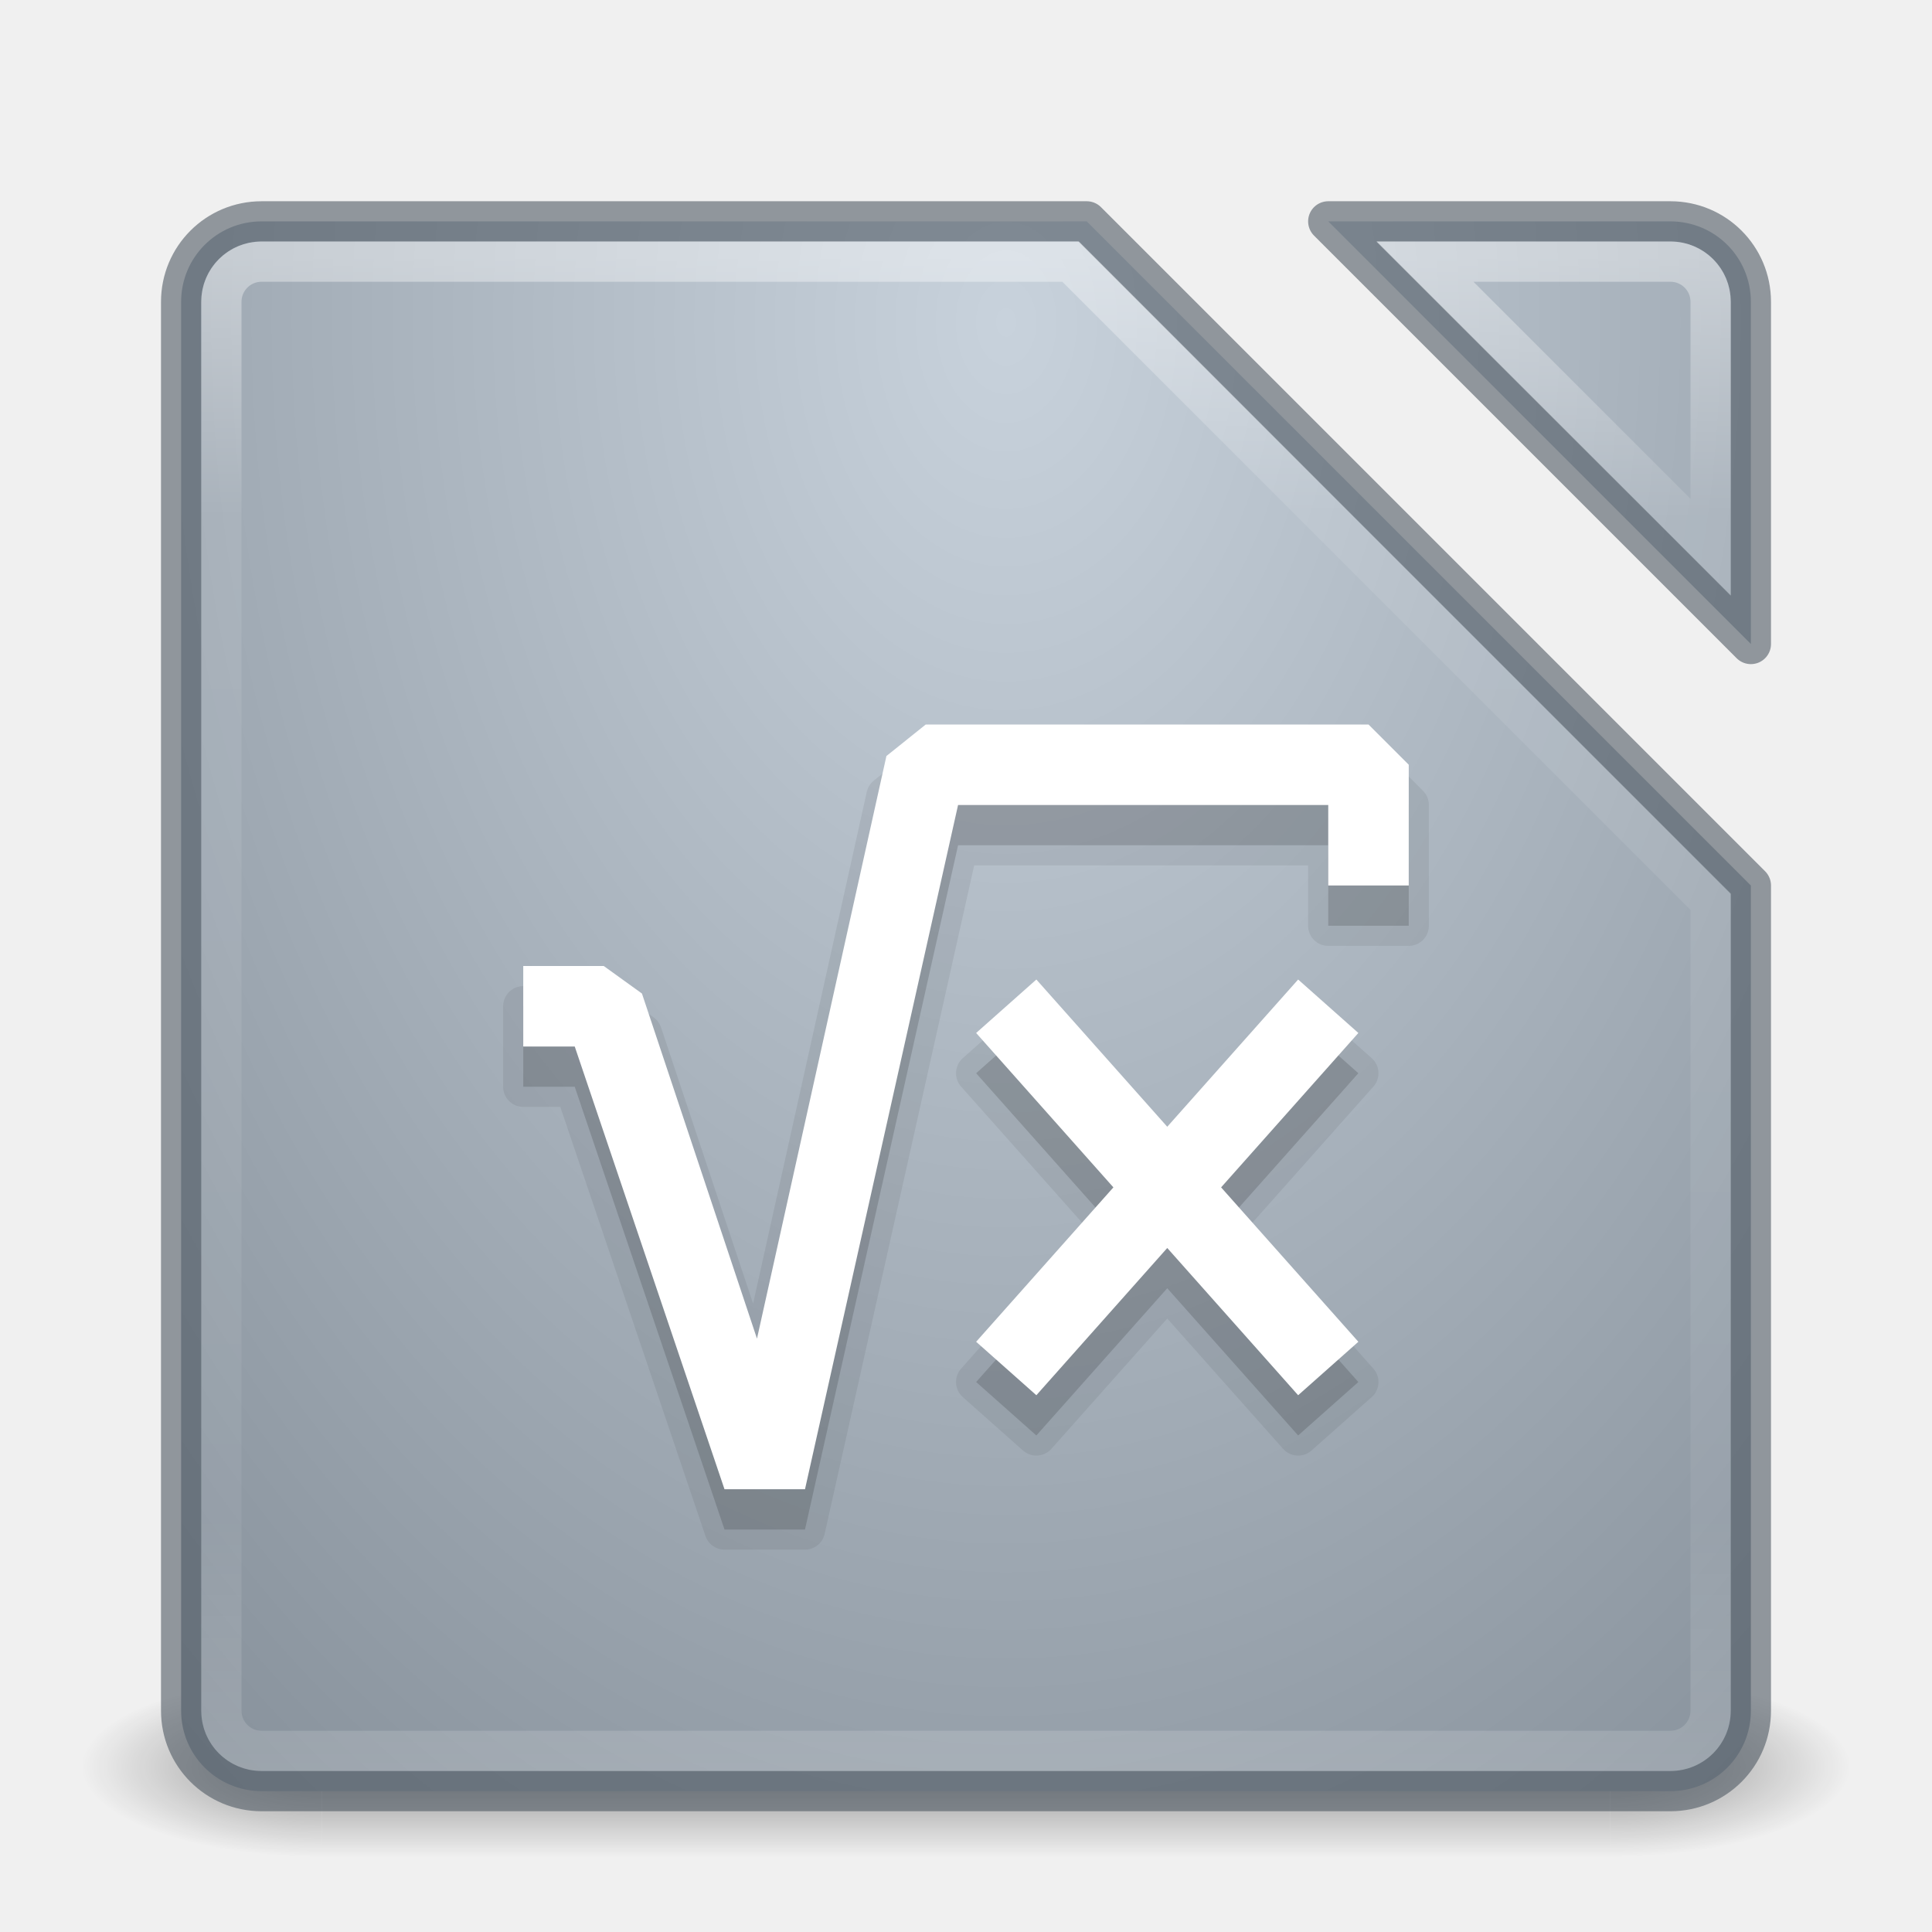
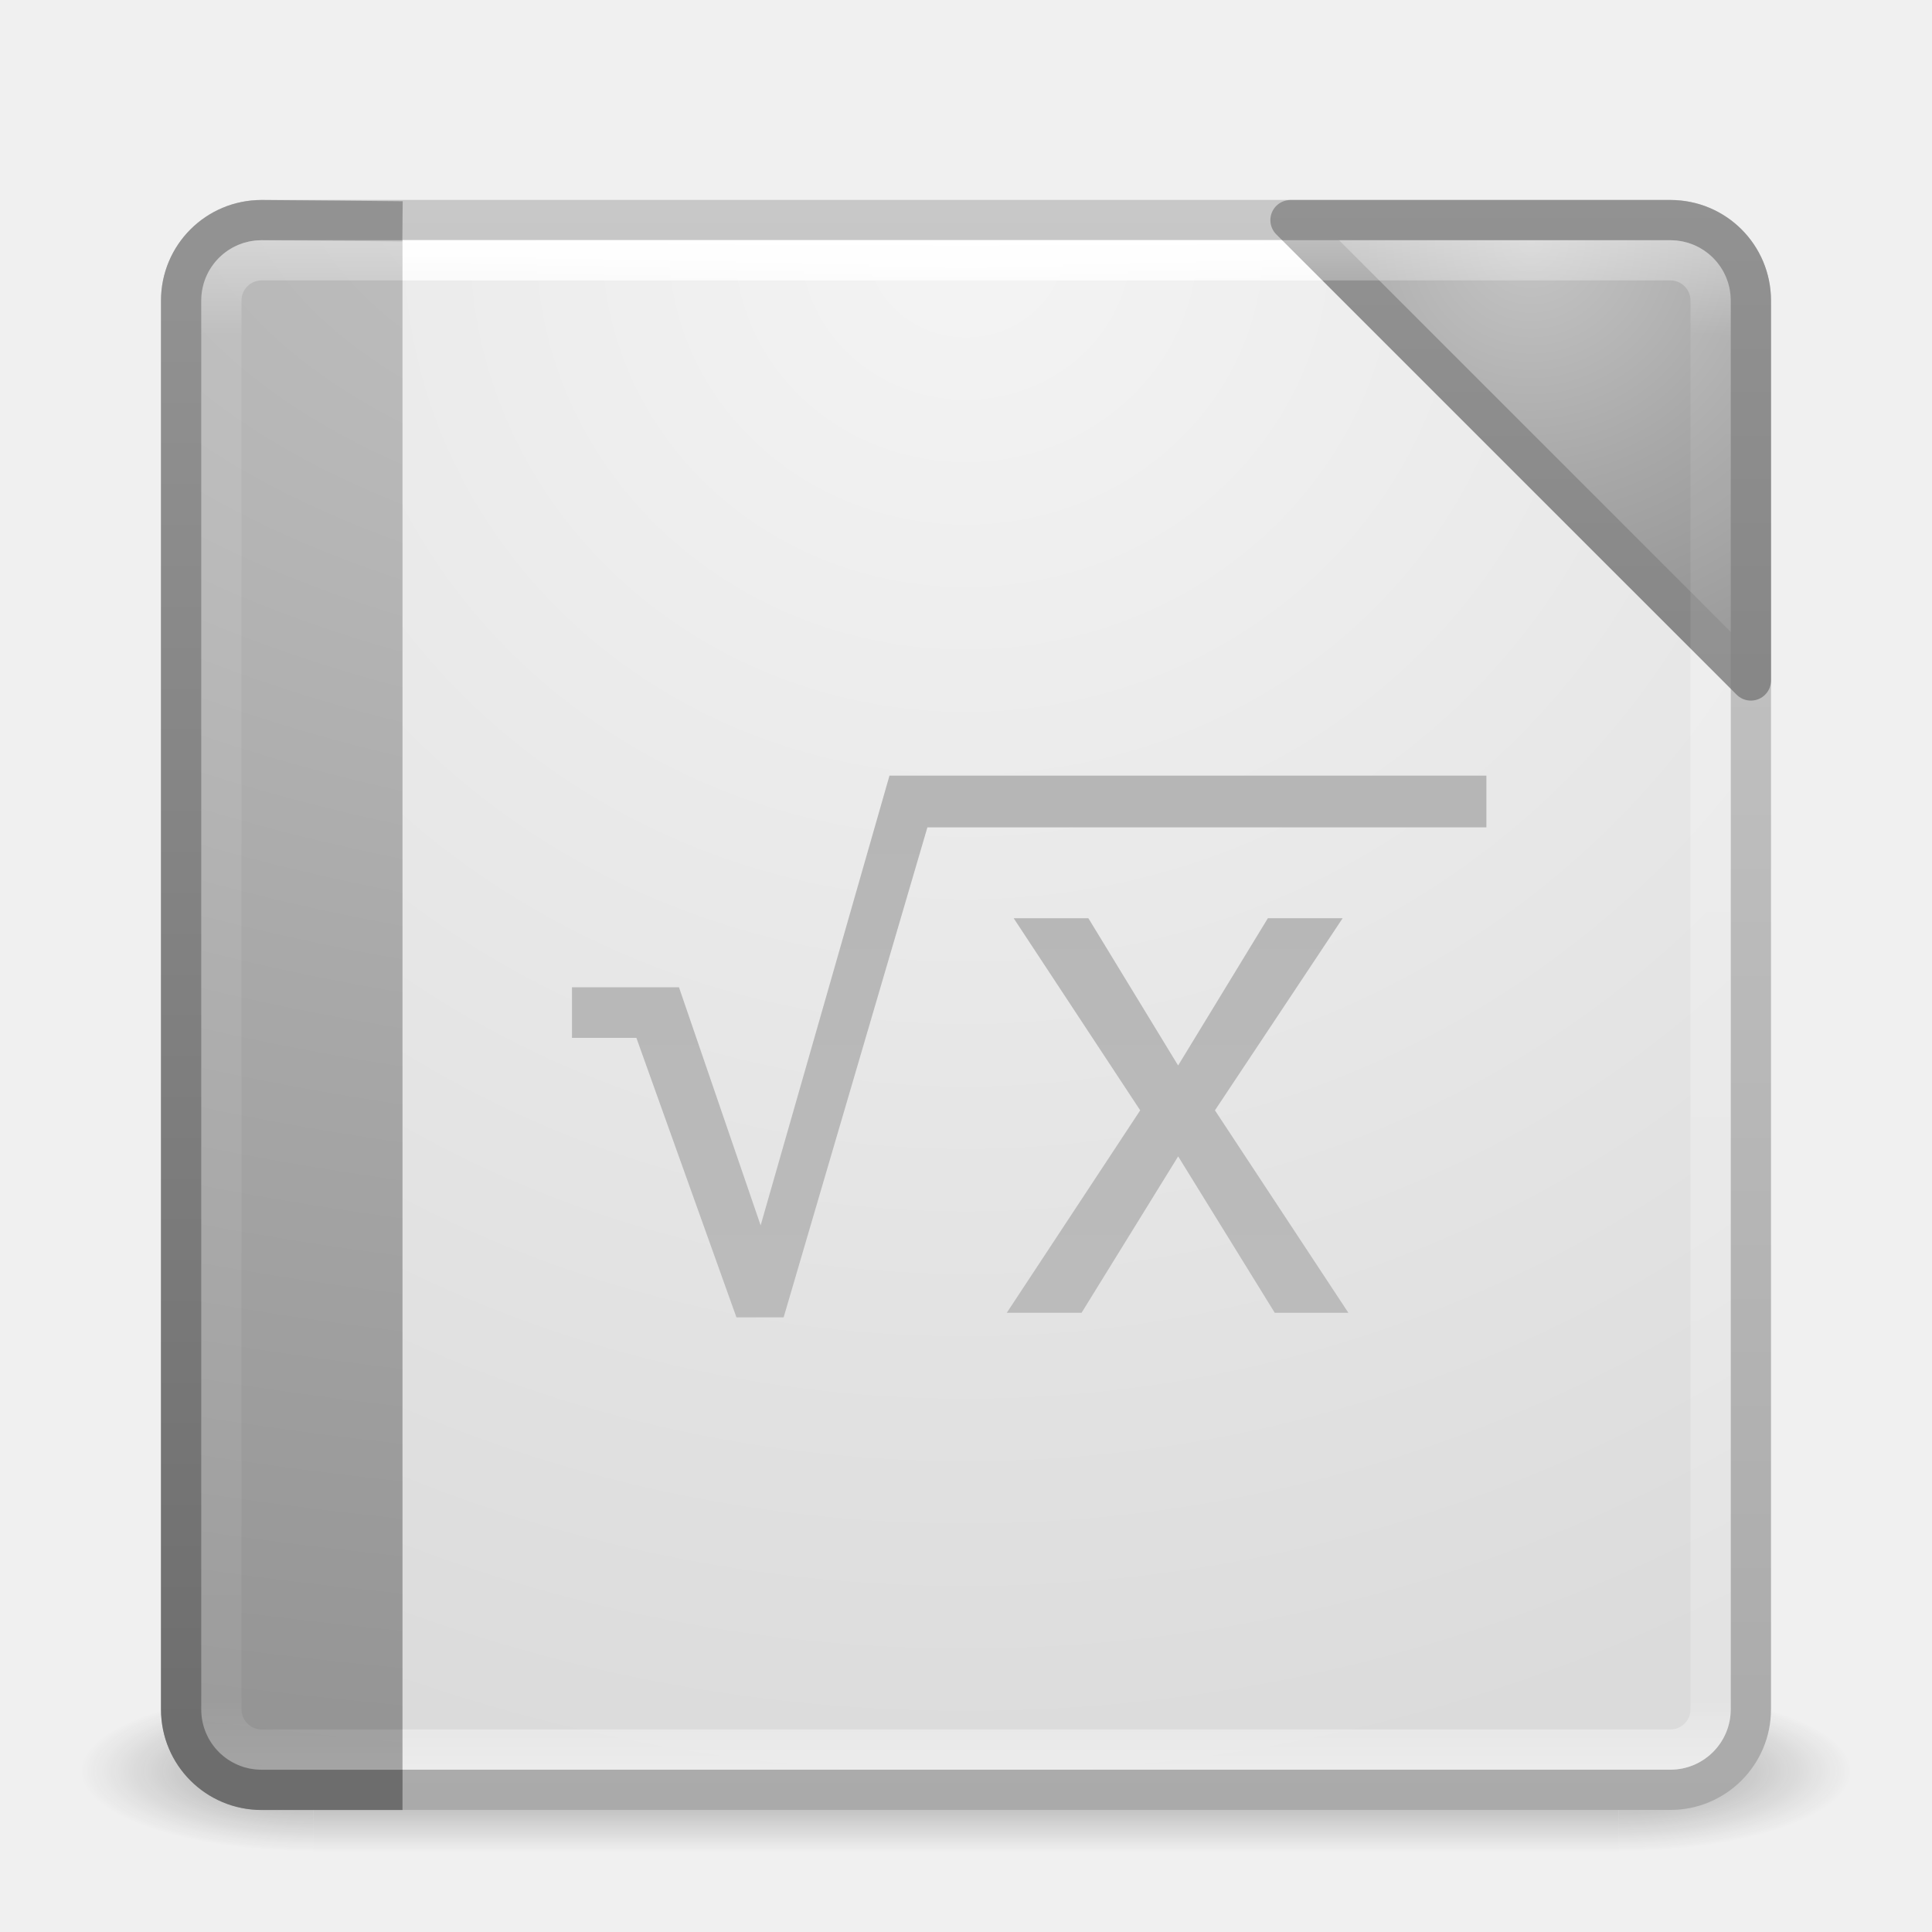
- <svg xmlns="http://www.w3.org/2000/svg" xmlns:xlink="http://www.w3.org/1999/xlink" width="48" height="48" id="svg4290" version="1.1" viewBox="0 0 48 48">
-   <defs id="defs4292">
-     <linearGradient id="linearGradient4886">
-       <stop style="stop-color:#000000;stop-opacity:1;" offset="0" id="stop4888" />
-       <stop style="stop-color:#000000;stop-opacity:0;" offset="1" id="stop4890" />
+ <svg xmlns="http://www.w3.org/2000/svg" xmlns:xlink="http://www.w3.org/1999/xlink" width="48px" height="48px" id="svg4369" version="1.1">
+   <defs id="defs4371">
+     <linearGradient y2="43" x2="24" y1="5" x1="24" gradientTransform="translate(2.4e-6,0.9674485)" gradientUnits="userSpaceOnUse" id="linearGradient3497" xlink:href="#linearGradient3924-4" />
+     <linearGradient id="linearGradient3924-4">
+       <stop id="stop3926-8" style="stop-color:#ffffff;stop-opacity:1" offset="0" />
+       <stop id="stop3928-6" style="stop-color:#ffffff;stop-opacity:0.235" offset="0.063" />
+       <stop id="stop3930-4" style="stop-color:#ffffff;stop-opacity:0.157" offset="0.951" />
+       <stop id="stop3932-4" style="stop-color:#ffffff;stop-opacity:0.392" offset="1" />
    </linearGradient>
-     <linearGradient id="linearGradient4876">
-       <stop style="stop-color:#000000;stop-opacity:0" offset="0" id="stop4878" />
-       <stop id="stop4884" offset="0.492" style="stop-color:#000000;stop-opacity:1" />
-       <stop style="stop-color:#000000;stop-opacity:0;" offset="1" id="stop4880" />
+     <radialGradient xlink:href="#linearGradient5344-867-2" id="radialGradient3351-4" gradientUnits="userSpaceOnUse" gradientTransform="matrix(-1.6167311e-7,4.352189,-8.092211,-1.30641e-7,102.5594,-28.43509)" cx="7.806" cy="9.957" fx="7.276" fy="9.957" r="12.672" />
+     <linearGradient id="linearGradient5344-867-2">
+       <stop offset="0" style="stop-color:#c5c5c5;stop-opacity:1;" id="stop5559-5" />
+       <stop offset="0.397" style="stop-color:#a8a8a8;stop-opacity:1;" id="stop5561-3" />
+       <stop offset="1" style="stop-color:#828282;stop-opacity:1;" id="stop5563-5" />
    </linearGradient>
-     <linearGradient id="linearGradient4858">
-       <stop style="stop-color:#ffffff;stop-opacity:1;" offset="0" id="stop4860" />
-       <stop id="stop4866" offset="0.172" style="stop-color:#ffffff;stop-opacity:0.235" />
-       <stop style="stop-color:#ffffff;stop-opacity:0.157" offset="0.834" id="stop4868" />
-       <stop style="stop-color:#ffffff;stop-opacity:0.392" offset="1" id="stop4862" />
+     <linearGradient xlink:href="#linearGradient4288" id="linearGradient3353-8" gradientUnits="userSpaceOnUse" gradientTransform="matrix(1,0,0,0.6592363,-2.00485,11.16688)" x1="10.72" y1="49.805" x2="10.72" y2="-7.172" />
+     <linearGradient id="linearGradient4288">
+       <stop id="stop4290" style="stop-color:#6d6d6d;stop-opacity:1;" offset="0" />
+       <stop id="stop4292" style="stop-color:#929292;stop-opacity:1;" offset="1" />
    </linearGradient>
-     <linearGradient xlink:href="#linearGradient4876" id="linearGradient4882" x1="-18.286" y1="25.536" x2="-18.286" y2="29.964" gradientUnits="userSpaceOnUse" />
-     <radialGradient xlink:href="#linearGradient4886" id="radialGradient4892" cx="-31.143" cy="27.679" fx="-31.143" fy="27.679" r="3" gradientTransform="matrix(-1.994048,0,0,-0.75,-93.2432,48.47322)" gradientUnits="userSpaceOnUse" />
-     <radialGradient xlink:href="#linearGradient4886" id="radialGradient4896" gradientUnits="userSpaceOnUse" gradientTransform="matrix(-1.994048,0,0,-0.75,-62.95748,48.47322)" cx="-31.143" cy="27.679" fx="-31.143" fy="27.679" r="3" />
-     <linearGradient id="linearGradient3767">
-       <stop style="stop-color:#ffffff;stop-opacity:1;" offset="0" id="stop3769" />
-       <stop id="stop3777" offset="0.09" style="stop-color:#ffffff;stop-opacity:0.235;" />
-       <stop id="stop3775" offset="0.874" style="stop-color:#ffffff;stop-opacity:0.157;" />
-       <stop style="stop-color:#ffffff;stop-opacity:0.392;" offset="1" id="stop3771" />
+     <linearGradient xlink:href="#linearGradient3104-5-6" id="linearGradient3357" gradientUnits="userSpaceOnUse" gradientTransform="matrix(1.339418,0,0,-1.98263,-5.354333,103.8629)" x1="22.004" y1="63.218" x2="22.004" y2="25.647" />
+     <linearGradient id="linearGradient3104-5-6">
+       <stop offset="0" style="stop-color:#aaaaaa;stop-opacity:1" id="stop3106-9-1" />
+       <stop offset="1" style="stop-color:#c8c8c8;stop-opacity:1" id="stop3108-9" />
    </linearGradient>
-     <radialGradient xlink:href="#linearGradient4235-8" id="radialGradient4187" gradientUnits="userSpaceOnUse" gradientTransform="matrix(4.8111532e-8,2.564103,-1.794872,3.3678073e-8,47.21079,-47.49077)" cx="21.641" cy="12.375" fx="21.641" fy="12.375" r="19.5" />
-     <linearGradient xlink:href="#linearGradient4858" id="linearGradient4196" gradientUnits="userSpaceOnUse" x1="23.78" y1="6.385" x2="23.78" y2="43.945" />
-     <linearGradient id="linearGradient4235-8">
-       <stop offset="0" style="stop-color:#c8d2dc;stop-opacity:1" id="stop4237-6" />
-       <stop offset="1" style="stop-color:#828c96;stop-opacity:1" id="stop4243-5" />
+     <linearGradient x1="24" y1="5" x2="24" y2="43" id="linearGradient3084" xlink:href="#linearGradient3924" gradientUnits="userSpaceOnUse" gradientTransform="translate(2.4e-6,0.9674487)" />
+     <linearGradient id="linearGradient3924">
+       <stop id="stop3926" style="stop-color:#ffffff;stop-opacity:1" offset="0" />
+       <stop id="stop3928" style="stop-color:#ffffff;stop-opacity:0.235" offset="0.063" />
+       <stop id="stop3930" style="stop-color:#ffffff;stop-opacity:0.157" offset="0.951" />
+       <stop id="stop3932" style="stop-color:#ffffff;stop-opacity:0.392" offset="1" />
    </linearGradient>
+     <radialGradient cx="7.496" cy="8.45" r="20" fx="7.496" fy="8.45" id="radialGradient3093" xlink:href="#linearGradient3600" gradientUnits="userSpaceOnUse" gradientTransform="matrix(0,1.93928,-2.051527,-5.2784231e-8,41.33504,-8.486255)" />
+     <linearGradient id="linearGradient3600">
+       <stop id="stop3602" style="stop-color:#f4f4f4;stop-opacity:1" offset="0" />
+       <stop id="stop3604" style="stop-color:#dbdbdb;stop-opacity:1" offset="1" />
+     </linearGradient>
+     <linearGradient x1="24" y1="44" x2="24" y2="3.899" id="linearGradient3095" xlink:href="#linearGradient3104" gradientUnits="userSpaceOnUse" gradientTransform="translate(-6e-7,0.9674387)" />
+     <linearGradient id="linearGradient3104">
+       <stop id="stop3106" style="stop-color:#aaaaaa;stop-opacity:1" offset="0" />
+       <stop id="stop3108" style="stop-color:#c8c8c8;stop-opacity:1" offset="1" />
+     </linearGradient>
+     <linearGradient x1="20" y1="43" x2="20" y2="3" id="linearGradient3098" xlink:href="#linearGradient3104-5" gradientUnits="userSpaceOnUse" />
+     <linearGradient id="linearGradient3104-5">
+       <stop id="stop3106-9" style="stop-color:#aaaaaa;stop-opacity:1" offset="0" />
+       <stop id="stop3108-8" style="stop-color:#c8c8c8;stop-opacity:1" offset="1" />
+     </linearGradient>
+     <radialGradient cx="4.993" cy="43.5" r="2.5" fx="4.993" fy="43.5" id="radialGradient2873-966-168" xlink:href="#linearGradient3688-166-749" gradientUnits="userSpaceOnUse" gradientTransform="matrix(2.003784,0,0,1.4,27.98813,-17.4)" />
+     <linearGradient id="linearGradient3688-166-749">
+       <stop id="stop2883" style="stop-color:#181818;stop-opacity:1" offset="0" />
+       <stop id="stop2885" style="stop-color:#181818;stop-opacity:0" offset="1" />
+     </linearGradient>
+     <radialGradient cx="4.993" cy="43.5" r="2.5" fx="4.993" fy="43.5" id="radialGradient2875-742-326" xlink:href="#linearGradient3688-464-309" gradientUnits="userSpaceOnUse" gradientTransform="matrix(2.003784,0,0,1.4,-20.01187,-104.4)" />
+     <linearGradient id="linearGradient3688-464-309">
+       <stop id="stop2889" style="stop-color:#181818;stop-opacity:1" offset="0" />
+       <stop id="stop2891" style="stop-color:#181818;stop-opacity:0" offset="1" />
+     </linearGradient>
+     <linearGradient x1="25.058" y1="47.028" x2="25.058" y2="39.999" id="linearGradient2877-634-617" xlink:href="#linearGradient3702-501-757" gradientUnits="userSpaceOnUse" />
+     <linearGradient id="linearGradient3702-501-757">
+       <stop id="stop2895" style="stop-color:#181818;stop-opacity:0" offset="0" />
+       <stop id="stop2897" style="stop-color:#181818;stop-opacity:1" offset="0.5" />
+       <stop id="stop2899" style="stop-color:#181818;stop-opacity:0" offset="1" />
+     </linearGradient>
+     <radialGradient xlink:href="#linearGradient3600" id="radialGradient3819" gradientUnits="userSpaceOnUse" gradientTransform="matrix(1.371278,1.371278,-1.450649,1.450649,12.60239,-10.94562)" cx="7.496" cy="8.45" fx="7.496" fy="8.45" r="20" />
+     <linearGradient xlink:href="#linearGradient3104" id="linearGradient3821" gradientUnits="userSpaceOnUse" gradientTransform="matrix(0.7071068,-0.7071068,0.7071068,0.7071068,-9.941126,24.96744)" x1="24" y1="44" x2="24" y2="3.899" />
+     <radialGradient xlink:href="#linearGradient3600" id="radialGradient3825" gradientUnits="userSpaceOnUse" gradientTransform="matrix(0,1.93928,-2.051527,-5.2784231e-8,6.347398,-9.132042)" cx="7.496" cy="8.45" fx="7.496" fy="8.45" r="20" />
+     <linearGradient xlink:href="#linearGradient3104" id="linearGradient3827" gradientUnits="userSpaceOnUse" gradientTransform="translate(-34.98764,0.3216517)" x1="24" y1="44" x2="24" y2="3.899" />
+     <radialGradient xlink:href="#linearGradient3600" id="radialGradient3831" gradientUnits="userSpaceOnUse" gradientTransform="matrix(0,1.93928,-2.051527,-5.2784231e-8,7.054505,22.2837)" cx="7.496" cy="8.45" fx="7.496" fy="8.45" r="20" />
+     <linearGradient xlink:href="#linearGradient3104" id="linearGradient3833" gradientUnits="userSpaceOnUse" gradientTransform="translate(-34.28053,31.7374)" x1="24" y1="44" x2="24" y2="3.899" />
+     <radialGradient xlink:href="#linearGradient3600" id="radialGradient3836" gradientUnits="userSpaceOnUse" gradientTransform="matrix(0,1.93928,-2.051527,-5.2784231e-8,41.33504,-8.486255)" cx="7.496" cy="8.45" fx="7.496" fy="8.45" r="20" />
+     <linearGradient xlink:href="#linearGradient3104" id="linearGradient3838" gradientUnits="userSpaceOnUse" gradientTransform="translate(-6e-7,0.9674387)" x1="24" y1="44" x2="24" y2="3.899" />
+     <linearGradient xlink:href="#linearGradient4288" id="linearGradient3841" gradientUnits="userSpaceOnUse" gradientTransform="translate(-6e-7,0.9674387)" x1="24" y1="44" x2="24" y2="3.899" />
+     <radialGradient xlink:href="#linearGradient5344-867-2" id="radialGradient3843" gradientUnits="userSpaceOnUse" gradientTransform="matrix(0,0.7405211,-0.755623,0,39.25097,0.499265)" cx="7.496" cy="1.608" fx="7.496" fy="1.608" r="20" />
+     <linearGradient xlink:href="#linearGradient3104-5-6-9" id="linearGradient3839" x1="27.128" y1="-8.002" x2="27.128" y2="63.058" gradientUnits="userSpaceOnUse" />
+     <linearGradient id="linearGradient3104-5-6-9">
+       <stop offset="0" style="stop-color:#aaaaaa;stop-opacity:1" id="stop3106-9-1-2" />
+       <stop offset="1" style="stop-color:#c8c8c8;stop-opacity:1" id="stop3108-9-3" />
+     </linearGradient>
+     <linearGradient gradientTransform="translate(-0.4754464,-0.3951061)" y2="63.058" x2="27.128" y1="-8.002" x1="27.128" gradientUnits="userSpaceOnUse" id="linearGradient3928" xlink:href="#linearGradient3104-5-6-9" />
  </defs>
  <g id="layer1">
-     <g id="g4898" transform="translate(39.14286,16.17857)" style="opacity:0.4">
-       <rect y="25.571" x="-31.143" height="4.5" width="32" id="rect4870" style="opacity:1;fill:url(#linearGradient4882);fill-opacity:1;stroke:none;stroke-width:3;stroke-linejoin:round;stroke-miterlimit:4;stroke-dasharray:none;stroke-opacity:1" />
-       <rect style="opacity:1;fill:url(#radialGradient4892);fill-opacity:1;stroke:none;stroke-width:3;stroke-linejoin:round;stroke-miterlimit:4;stroke-dasharray:none;stroke-opacity:1" id="rect4874" width="6" height="4.5" x="-37.143" y="25.571" />
-       <rect transform="scale(-1,1)" y="25.571" x="-6.857" height="4.5" width="6" id="rect4894" style="opacity:1;fill:url(#radialGradient4896);fill-opacity:1;stroke:none;stroke-width:3;stroke-linejoin:round;stroke-miterlimit:4;stroke-dasharray:none;stroke-opacity:1" />
+     <g id="g3071">
+       <g id="g3845">
+         <g transform="matrix(1.1,0,0,0.4444449,-2.400002,25.11107)" id="g2036" style="display:inline">
+           <g transform="matrix(1.052632,0,0,1.285713,-1.263158,-13.42854)" id="g3712" style="opacity:0.4">
+             <rect width="5" height="7" x="38" y="40" id="rect2801" style="fill:url(#radialGradient2873-966-168);fill-opacity:1;stroke:none" />
+             <rect width="5" height="7" x="-10" y="-47" transform="scale(-1,-1)" id="rect3696" style="fill:url(#radialGradient2875-742-326);fill-opacity:1;stroke:none" />
+             <rect width="28" height="7" x="10" y="40" id="rect3700" style="fill:url(#linearGradient2877-634-617);fill-opacity:1;stroke:none" />
+           </g>
+         </g>
+         <path d="m 22.969,8.187 a 2.936,2.936 0 0 0 -1.406,0.406 L 10.531,14.969 A 2.936,2.936 0 0 0 9.125,17 2.936,2.936 0 0 0 9.094,17 2.936,2.936 0 0 0 8.125,19.188 L 8.062,31.906 a 2.936,2.936 0 0 0 1,2.188 2.936,2.936 0 0 0 0,0.031 2.936,2.936 0 0 0 1.438,2.094 l 11,6.312 a 2.936,2.936 0 0 0 2.406,0.219 2.936,2.936 0 0 0 0.031,0 2.936,2.936 0 0 0 2.5,-0.188 l 11,-6.344 a 2.936,2.936 0 0 0 1.406,-2 2.936,2.936 0 0 0 1.094,-2.25 l 0,-12.719 a 2.936,2.936 0 0 0 -1,-2.188 A 2.936,2.936 0 0 0 37.5,14.969 L 26.469,8.625 a 2.936,2.936 0 0 0 -2.406,-0.25 2.936,2.936 0 0 0 -1.094,-0.188 z" id="path4564-0" style="opacity:0.05;color:#000000;fill:url(#linearGradient3098);fill-opacity:1;fill-rule:nonzero;stroke:none;stroke-width:1;marker:none;visibility:visible;display:inline;overflow:visible;enable-background:accumulate" />
+         <rect width="39" height="39" rx="2" ry="2" x="4.5" y="5.467" id="rect5505-21" style="color:#000000;fill:url(#radialGradient3093);fill-opacity:1;fill-rule:nonzero;stroke:url(#linearGradient3095);stroke-width:1;stroke-linecap:round;stroke-linejoin:round;stroke-miterlimit:4;stroke-opacity:1;stroke-dasharray:none;stroke-dashoffset:0;marker:none;visibility:visible;display:inline;overflow:visible;enable-background:accumulate" />
+         <rect width="37" height="37" rx="1" ry="1" x="5.5" y="6.467" id="rect6741-2" style="fill:none;stroke:url(#linearGradient3084);stroke-width:1;stroke-linecap:round;stroke-linejoin:round;stroke-miterlimit:4;stroke-opacity:1;stroke-dasharray:none;stroke-dashoffset:0" />
+         <path style="color:#000000;fill:url(#radialGradient3351-4);fill-opacity:1;fill-rule:nonzero;stroke:url(#linearGradient3353-8);stroke-width:1;stroke-linecap:butt;stroke-linejoin:round;stroke-miterlimit:4;stroke-opacity:1;stroke-dasharray:none;stroke-dashoffset:0;marker:none;visibility:visible;display:inline;overflow:visible;enable-background:accumulate" d="m 10,5.5 c 0,0 -3.1,-0.031 -3.5,-0.031 -1.108,0 -2,0.892 -2,2 l 0,35 c 0,1.108 0.892,2 2,2 l 3.5,0" id="rect5505-21-0" />
+         <path style="color:#000000;fill:url(#radialGradient3843);fill-opacity:1;fill-rule:nonzero;stroke:url(#linearGradient3841);stroke-width:1;stroke-linecap:round;stroke-linejoin:round;stroke-miterlimit:4;stroke-opacity:1;stroke-dasharray:none;stroke-dashoffset:0;marker:none;visibility:visible;display:inline;overflow:visible;enable-background:accumulate" d="M 32.062 5.469 L 43.5 16.906 L 43.5 7.469 C 43.5 6.361 42.608 5.469 41.5 5.469 L 32.062 5.469 z " id="rect3815" />
+         <rect width="37" height="37" rx="1" ry="1" x="5.5" y="6.467" id="rect6741-2-5" style="opacity:0.4;fill:none;stroke:url(#linearGradient3497);stroke-width:1;stroke-linecap:round;stroke-linejoin:round;stroke-miterlimit:4;stroke-opacity:1;stroke-dasharray:none;stroke-dashoffset:0" />
+       </g>
+       <path id="path3052" d="m 22.099,19.27 -3.201,11.174 -2.029,-5.915 -2.658,0 0,1.257 1.6,0 2.486,6.944 1.172,0 3.572,-12.174 13.888,0 0,-1.286 -13.517,0 -1.172,0 -0.143,0 z m 3.086,3.544 3.143,4.772 -3.315,5.03 1.858,0 2.4,-3.886 2.4,3.886 1.829,0 -3.315,-5.03 3.172,-4.772 -1.858,0 -2.229,3.658 -2.229,-3.658 -1.858,0 z" style="font-size:20px;font-style:normal;font-variant:normal;font-weight:normal;font-stretch:normal;line-height:125%;letter-spacing:0px;word-spacing:0px;fill:url(#linearGradient3928);fill-opacity:1;stroke:none;font-family:Droid Sans;-inkscape-font-specification:Droid Sans" />
    </g>
-     <path style="opacity:1;fill:url(#radialGradient4187);fill-opacity:1.0;stroke:none;stroke-width:3;stroke-linejoin:round;stroke-miterlimit:4;stroke-dasharray:none;stroke-opacity:1" d="M 6.5 5.5 C 5.392 5.5 4.5 6.392 4.5 7.5 L 4.5 42.5 C 4.5 43.608 5.392 44.5 6.5 44.5 L 41.5 44.5 C 42.608 44.5 43.5 43.608 43.5 42.5 L 43.5 22 L 27 5.5 L 6.5 5.5 z M 33 5.5 L 43.5 16 L 43.5 7.5 C 43.5 6.392 42.608 5.5 41.5 5.5 L 33 5.5 z " id="rect4181" />
-     <path id="path4190" d="M 6.5 5.5 C 5.392 5.5 4.5 6.392 4.5 7.5 L 4.5 42.5 C 4.5 43.608 5.392 44.5 6.5 44.5 L 41.5 44.5 C 42.608 44.5 43.5 43.608 43.5 42.5 L 43.5 22 L 27 5.5 L 6.5 5.5 z M 33 5.5 L 43.5 16 L 43.5 7.5 C 43.5 6.392 42.608 5.5 41.5 5.5 L 33 5.5 z " style="opacity:0.6;fill:none;fill-opacity:1;stroke:#505a64;stroke-width:1;stroke-linejoin:round;stroke-miterlimit:4;stroke-dasharray:none;stroke-opacity:1" />
-     <path style="opacity:0.4;fill:none;fill-opacity:1;stroke:url(#linearGradient4196);stroke-width:1;stroke-linejoin:miter;stroke-miterlimit:4;stroke-dasharray:none;stroke-opacity:1" d="M 6.5 6.5 C 5.946 6.5 5.5 6.946 5.5 7.5 L 5.5 42.5 C 5.5 43.054 5.946 43.5 6.5 43.5 L 41.5 43.5 C 42.054 43.5 42.5 43.054 42.5 42.5 L 42.5 22.4 L 26.6 6.5 L 6.5 6.5 z M 35.4 6.5 L 42.5 13.6 L 42.5 7.5 C 42.5 6.946 42.054 6.5 41.5 6.5 L 35.4 6.5 z " id="rect4192" />
-     <path style="color:#000000;font-style:normal;font-variant:normal;font-weight:normal;font-stretch:normal;font-size:medium;line-height:normal;font-family:sans-serif;text-indent:0;text-align:start;text-decoration:none;text-decoration-line:none;text-decoration-style:solid;text-decoration-color:#000000;letter-spacing:normal;word-spacing:normal;text-transform:none;direction:ltr;block-progression:tb;writing-mode:lr-tb;baseline-shift:baseline;text-anchor:start;white-space:normal;clip-rule:nonzero;display:inline;overflow:visible;visibility:visible;opacity:0.07;isolation:auto;mix-blend-mode:normal;color-interpolation:sRGB;color-interpolation-filters:linearRGB;solid-color:#000000;solid-opacity:1;fill:#000000;fill-opacity:1;fill-rule:evenodd;stroke:#000000;stroke-width:1;stroke-linecap:butt;stroke-linejoin:round;stroke-miterlimit:4;stroke-dasharray:none;stroke-dashoffset:0;stroke-opacity:1;color-rendering:auto;image-rendering:auto;shape-rendering:auto;text-rendering:auto;enable-background:accumulate" d="M 23,19 22.023,19.783 18.807,34.258 15.949,25.684 15,25 l -2,0 0,2 1.279,0 L 18,38 20,38 23.803,21 33,21 l 0,2 2,0 0,-3 -1,-1 -11,0 z m 2.748,6.336 -1.496,1.328 L 27.662,30.5 24.252,34.336 25.748,35.664 29,32.006 32.252,35.664 33.748,34.336 30.338,30.5 33.748,26.664 32.252,25.336 29,28.994 25.748,25.336 Z" id="path4204" />
-     <path id="path4202" d="M 23,19 22.023,19.783 18.807,34.258 15.949,25.684 15,25 l -2,0 0,2 1.279,0 L 18,38 20,38 23.803,21 33,21 l 0,2 2,0 0,-3 -1,-1 -11,0 z m 2.748,6.336 -1.496,1.328 L 27.662,30.5 24.252,34.336 25.748,35.664 29,32.006 32.252,35.664 33.748,34.336 30.338,30.5 33.748,26.664 32.252,25.336 29,28.994 25.748,25.336 Z" style="color:#000000;font-style:normal;font-variant:normal;font-weight:normal;font-stretch:normal;font-size:medium;line-height:normal;font-family:sans-serif;text-indent:0;text-align:start;text-decoration:none;text-decoration-line:none;text-decoration-style:solid;text-decoration-color:#000000;letter-spacing:normal;word-spacing:normal;text-transform:none;direction:ltr;block-progression:tb;writing-mode:lr-tb;baseline-shift:baseline;text-anchor:start;white-space:normal;clip-rule:nonzero;display:inline;overflow:visible;visibility:visible;opacity:0.15;isolation:auto;mix-blend-mode:normal;color-interpolation:sRGB;color-interpolation-filters:linearRGB;solid-color:#000000;solid-opacity:1;fill:#000000;fill-opacity:1;fill-rule:evenodd;stroke:none;stroke-width:2;stroke-linecap:butt;stroke-linejoin:bevel;stroke-miterlimit:4;stroke-dasharray:none;stroke-dashoffset:0;stroke-opacity:1;color-rendering:auto;image-rendering:auto;shape-rendering:auto;text-rendering:auto;enable-background:accumulate" />
-     <path style="color:#000000;font-style:normal;font-variant:normal;font-weight:normal;font-stretch:normal;font-size:medium;line-height:normal;font-family:sans-serif;text-indent:0;text-align:start;text-decoration:none;text-decoration-line:none;text-decoration-style:solid;text-decoration-color:#000000;letter-spacing:normal;word-spacing:normal;text-transform:none;direction:ltr;block-progression:tb;writing-mode:lr-tb;baseline-shift:baseline;text-anchor:start;white-space:normal;clip-rule:nonzero;display:inline;overflow:visible;visibility:visible;opacity:1;isolation:auto;mix-blend-mode:normal;color-interpolation:sRGB;color-interpolation-filters:linearRGB;solid-color:#000000;solid-opacity:1;fill:#ffffff;fill-opacity:1;fill-rule:evenodd;stroke:none;stroke-width:2;stroke-linecap:butt;stroke-linejoin:bevel;stroke-miterlimit:4;stroke-dasharray:none;stroke-dashoffset:0;stroke-opacity:1;color-rendering:auto;image-rendering:auto;shape-rendering:auto;text-rendering:auto;enable-background:accumulate" d="M 23 18 L 22.023 18.783 L 18.807 33.258 L 15.949 24.684 L 15 24 L 13 24 L 13 26 L 14.279 26 L 18 37 L 20 37 L 23.803 20 L 33 20 L 33 22 L 35 22 L 35 19 L 34 18 L 23 18 z M 25.748 24.336 L 24.252 25.664 L 27.662 29.5 L 24.252 33.336 L 25.748 34.664 L 29 31.006 L 32.252 34.664 L 33.748 33.336 L 30.338 29.5 L 33.748 25.664 L 32.252 24.336 L 29 27.994 L 25.748 24.336 z " id="path4189" />
  </g>
</svg>
